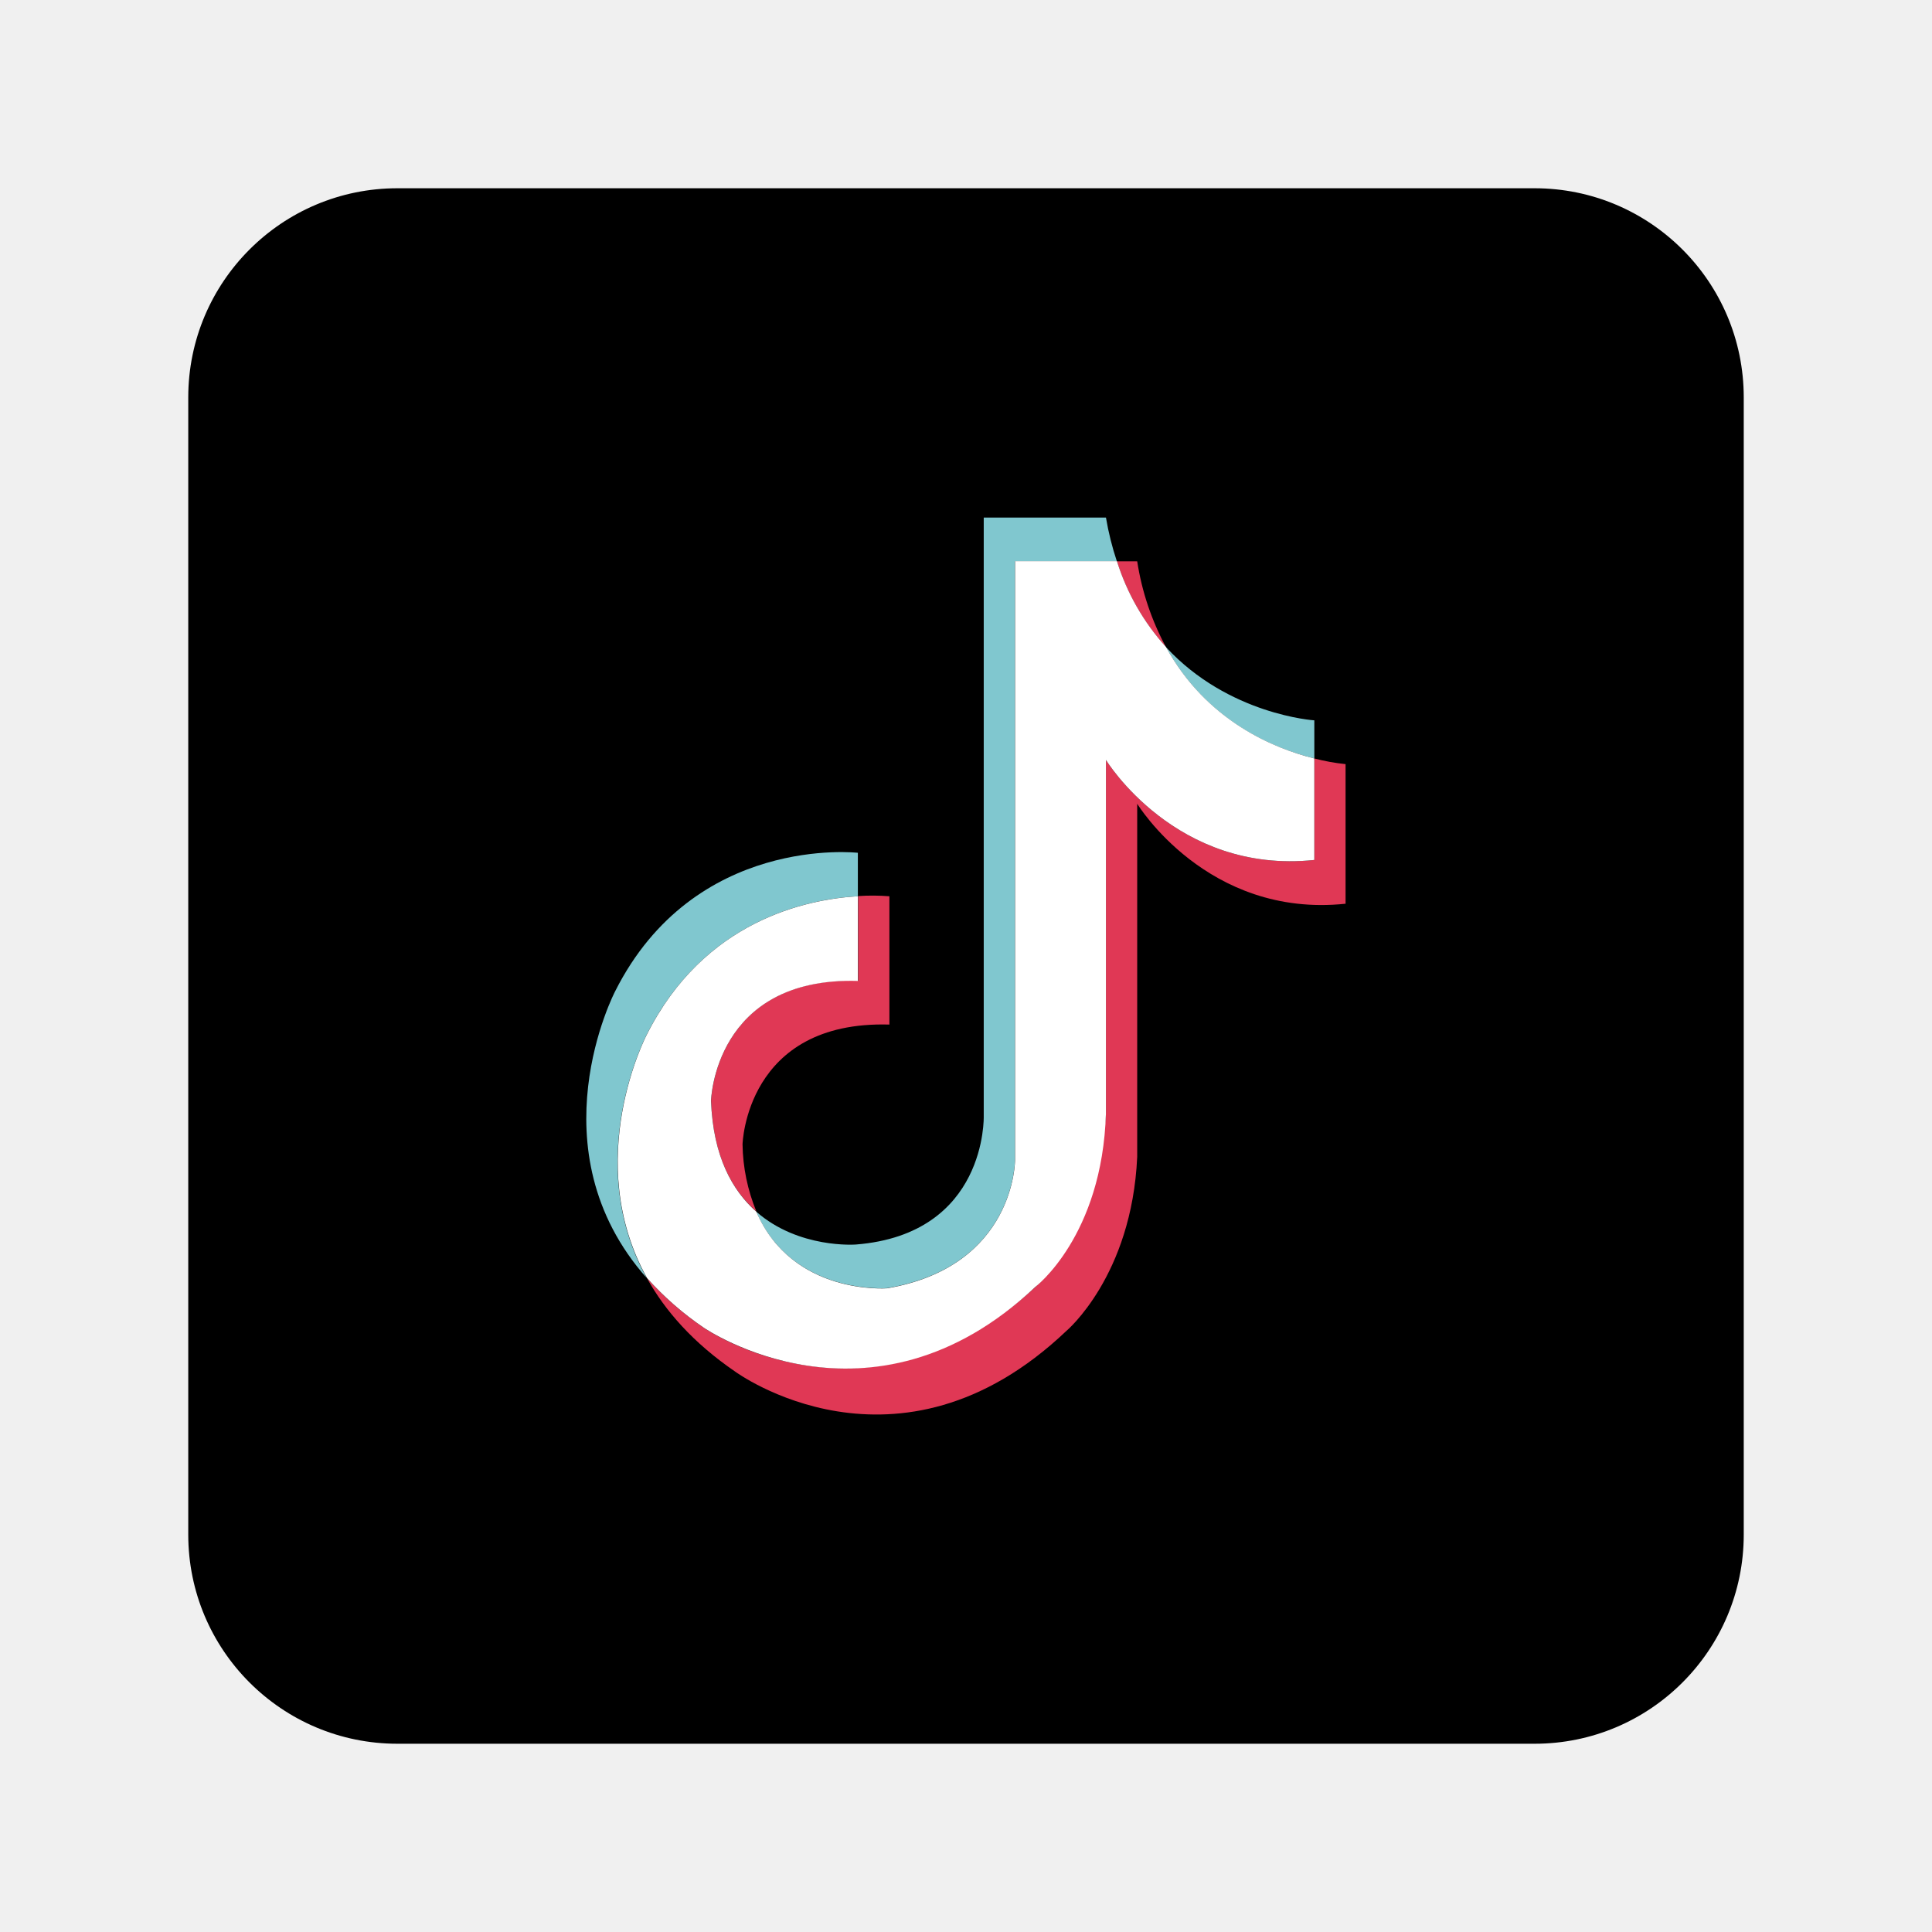
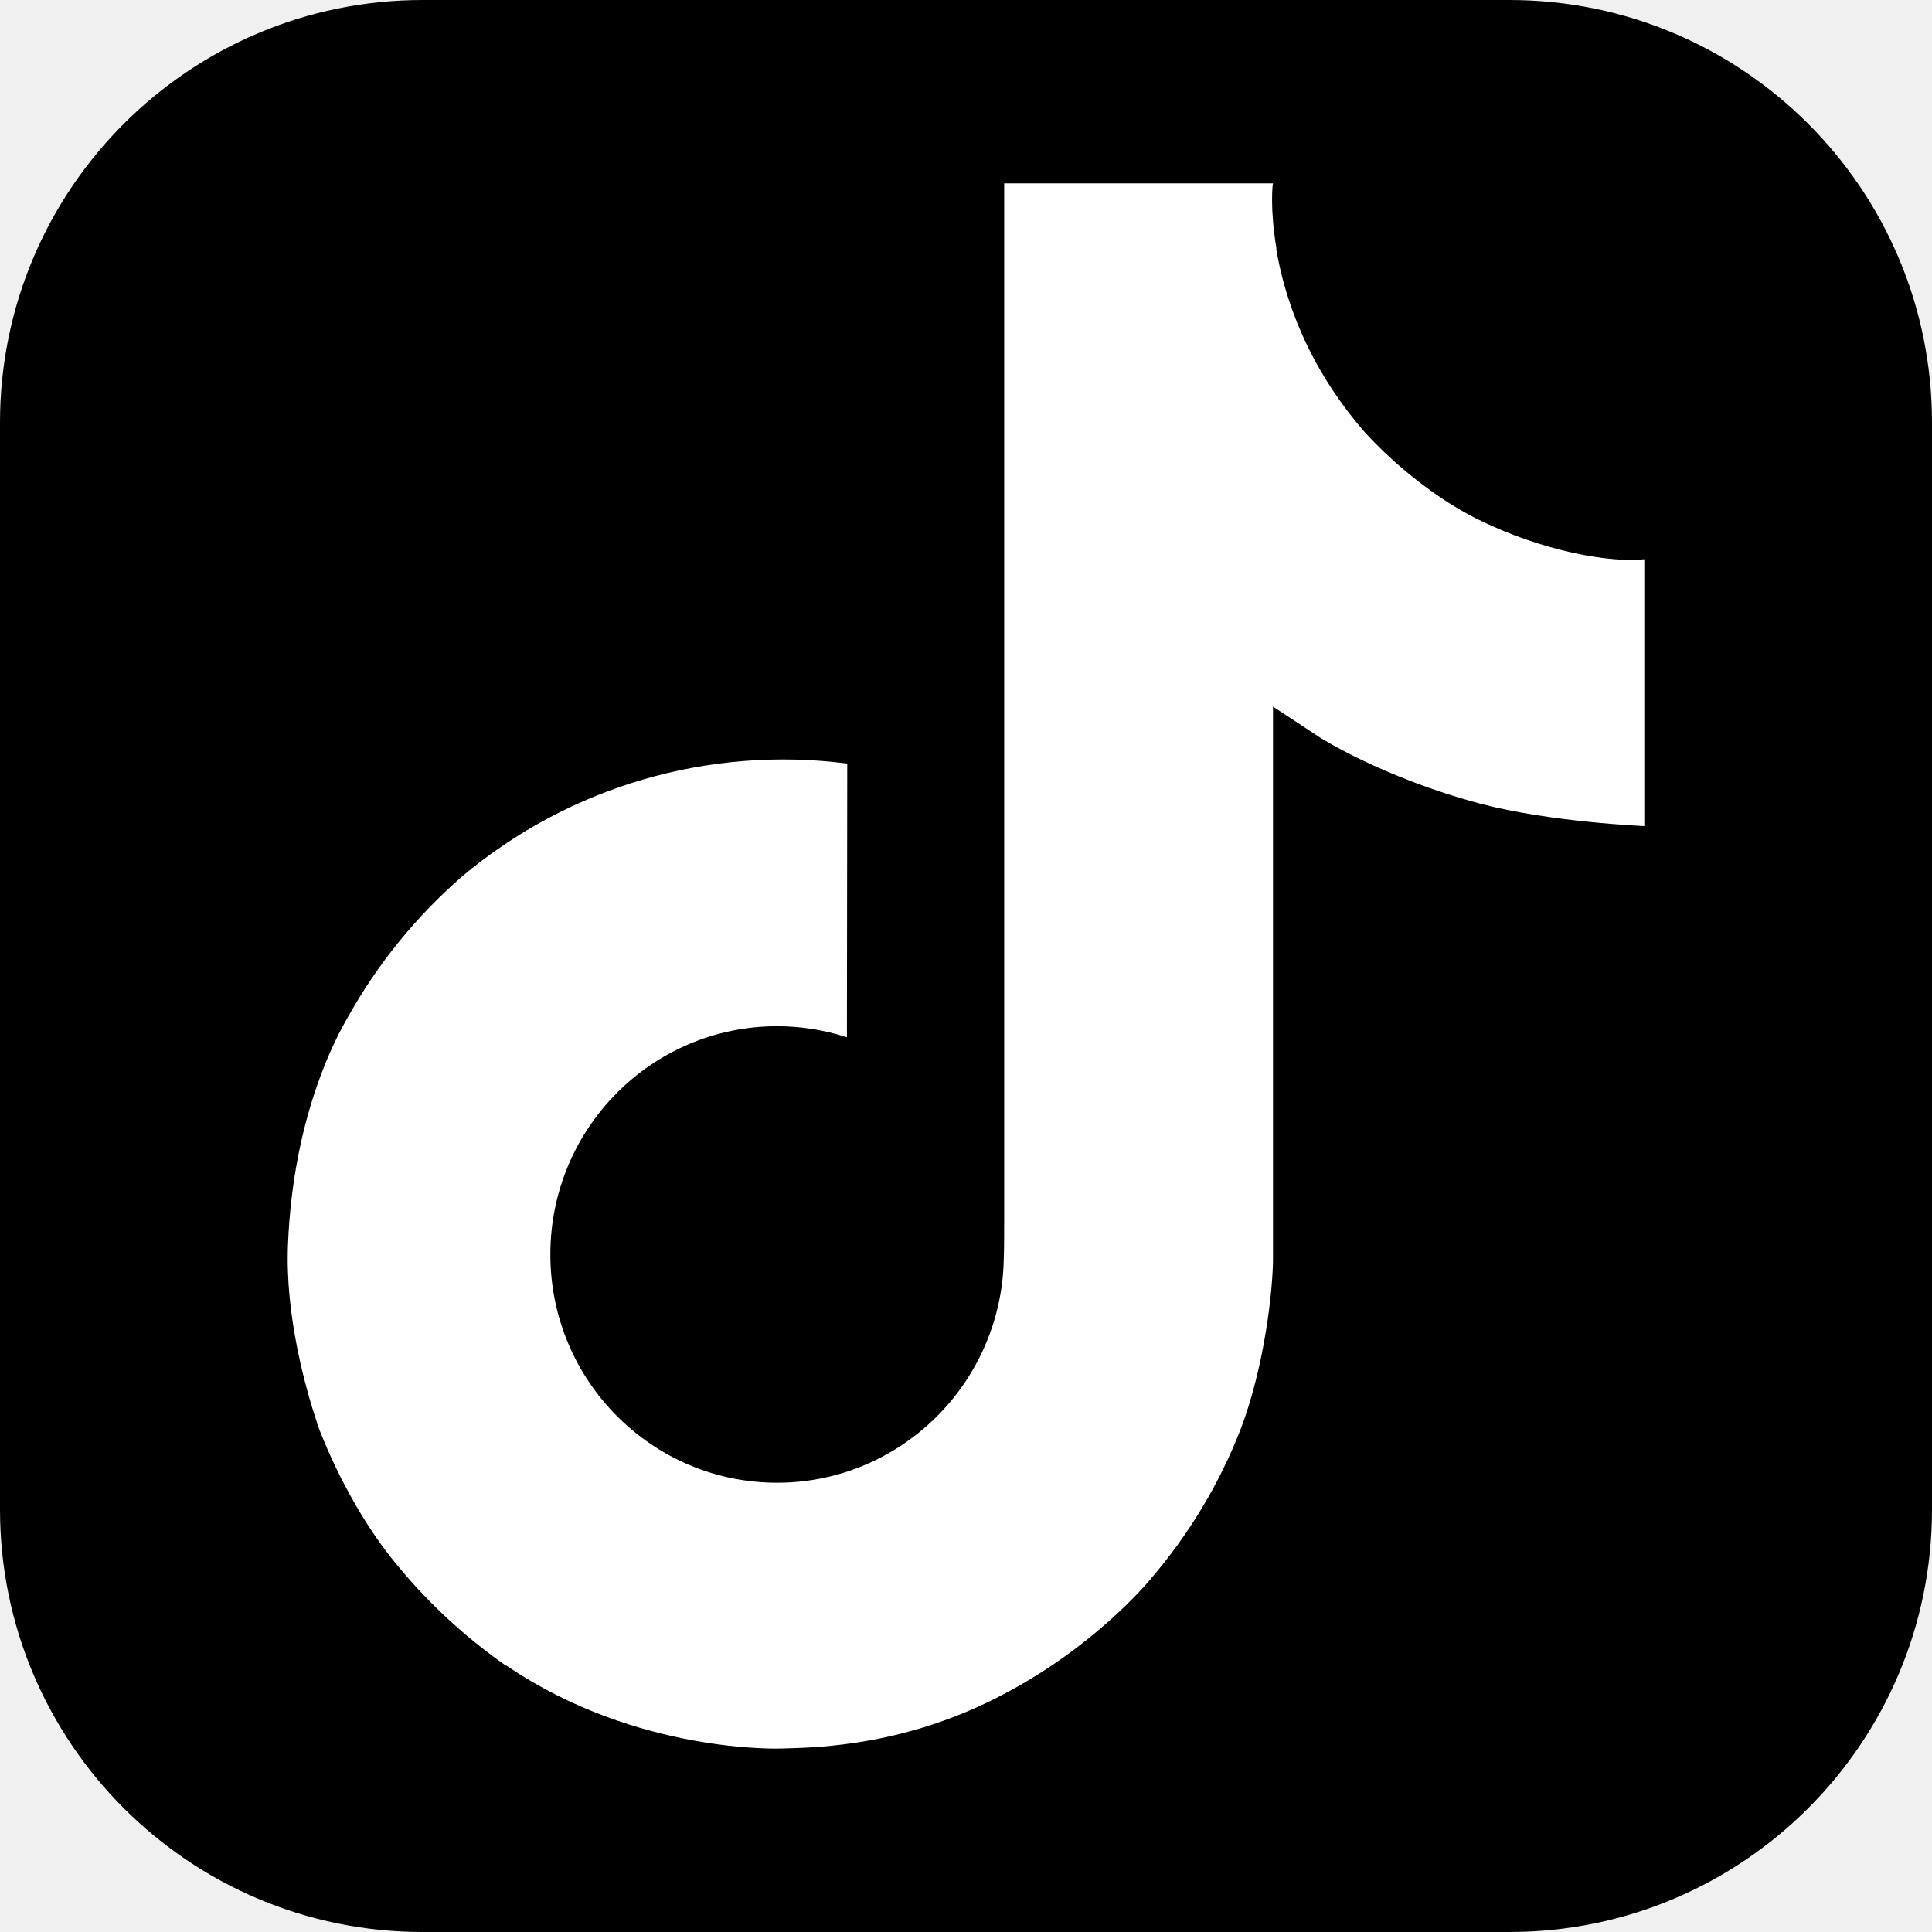
- <svg xmlns="http://www.w3.org/2000/svg" data-name="Layer 1" id="Layer_1" viewBox="0 0 512 512">
-   <rect height="412.22" rx="55.43" width="412.22" x="49.89" y="49.89" />
-   <path d="M348.31,201V190.9s-22.7-1.43-39.31-19.4C319.78,191.19,337.8,198.44,348.31,201Z" fill="#80c7cf" />
-   <path d="M171.34,274.28c15.3-30.41,42.44-36,56-36.77V226s-43.34-5-64.33,36.72c0,0-21.87,41.89,8.4,76C154,307.38,171.34,274.28,171.34,274.28Z" fill="#80c7cf" />
-   <path d="M235.11,341.37c34-5.8,33.87-34,33.87-34V148.75h27a77,77,0,0,1-2.89-11.59H260.7V295.81s.9,31.23-33.87,34c0,0-15.14,1.19-26.42-8.71C210,343.36,235.11,341.37,235.11,341.37Z" fill="#80c7cf" />
-   <path d="M301.37,148.75H296a60.94,60.94,0,0,0,13,22.75A70.31,70.31,0,0,1,301.37,148.75Z" fill="#e03855" />
-   <path d="M188.45,291.67c.5,14.8,5.63,23.82,12,29.39a48.5,48.5,0,0,1-3.67-17.79s.82-32.86,38.92-31.75v-34a56.49,56.49,0,0,0-8.28-.05v22.41C189.28,258.82,188.45,291.67,188.45,291.67Z" fill="#e03855" />
-   <path d="M348.31,201V227.9c-36.72,3.86-55.22-26.51-55.22-26.51V295c-2.21,32.31-18.77,46.11-18.77,46.11-44.36,41-87.8,10.77-87.8,10.77a81.7,81.7,0,0,1-15.07-13.16c4.79,8.63,12.21,17.12,23.35,24.75,0,0,43.07,31.75,87.8-10.76,0,0,17.34-14.55,18.77-46.11V213s18.5,30.37,55.22,26.5v-37A53.5,53.5,0,0,1,348.31,201Z" fill="#e03855" />
-   <path d="M186.52,351.86s44.13,30.45,87.8-10.77c0,0,17.8-13.44,18.77-46.11V201.39s18.5,30.37,55.22,26.51V201c-10.51-2.6-28.53-9.85-39.31-29.54a60.94,60.94,0,0,1-13-22.75H269V307.41s.09,28.16-33.87,34c0,0-25.09,2-34.7-20.31-6.33-5.57-11.46-14.59-12-29.39,0,0,.83-32.85,38.93-31.75V237.51c-13.6.8-40.74,6.36-56,36.77,0,0-17.3,33.1.11,64.42A81.7,81.7,0,0,0,186.52,351.86Z" fill="#fff" />
+ <svg xmlns="http://www.w3.org/2000/svg" width="96" height="96" fill="none" viewBox="0 0 96 96">
+   <rect width="96" height="96" fill="#000" rx="21" style="fill:#000;fill-opacity:1" />
+   <path fill="#fff" d="M73.31 25.746a18 18 0 0 1-1.531-.891 21.5 21.5 0 0 1-3.932-3.341c-2.933-3.356-4.028-6.76-4.432-9.143h.016c-.337-1.979-.197-3.259-.176-3.259H49.897v51.65c0 .694 0 1.38-.029 2.057 0 .084-.008.161-.013.252q.002.057-.008.115v.03a11.34 11.34 0 0 1-5.706 9.002 11.15 11.15 0 0 1-5.527 1.458c-6.223 0-11.267-5.075-11.267-11.342s5.044-11.342 11.267-11.342a11.2 11.2 0 0 1 3.469.55l.016-13.6a24.8 24.8 0 0 0-19.119 5.592 26.2 26.2 0 0 0-5.72 7.053c-.563.972-2.69 4.879-2.948 11.219-.162 3.598.919 7.327 1.434 8.867v.033c.324.907 1.58 4.003 3.626 6.614a27.1 27.1 0 0 0 5.786 5.458v-.032l.032.032c6.467 4.394 13.636 4.106 13.636 4.106 1.241-.05 5.399 0 10.12-2.238 5.237-2.48 8.218-6.176 8.218-6.176a25.7 25.7 0 0 0 4.479-7.442c1.208-3.177 1.612-6.988 1.612-8.51V35.114c.162.098 2.32 1.525 2.32 1.525s3.11 1.993 7.96 3.29c3.48.924 8.17 1.119 8.17 1.119v-13.26c-1.644.178-4.98-.34-8.395-2.043" style="fill:#fff;fill-opacity:1" />
</svg>
